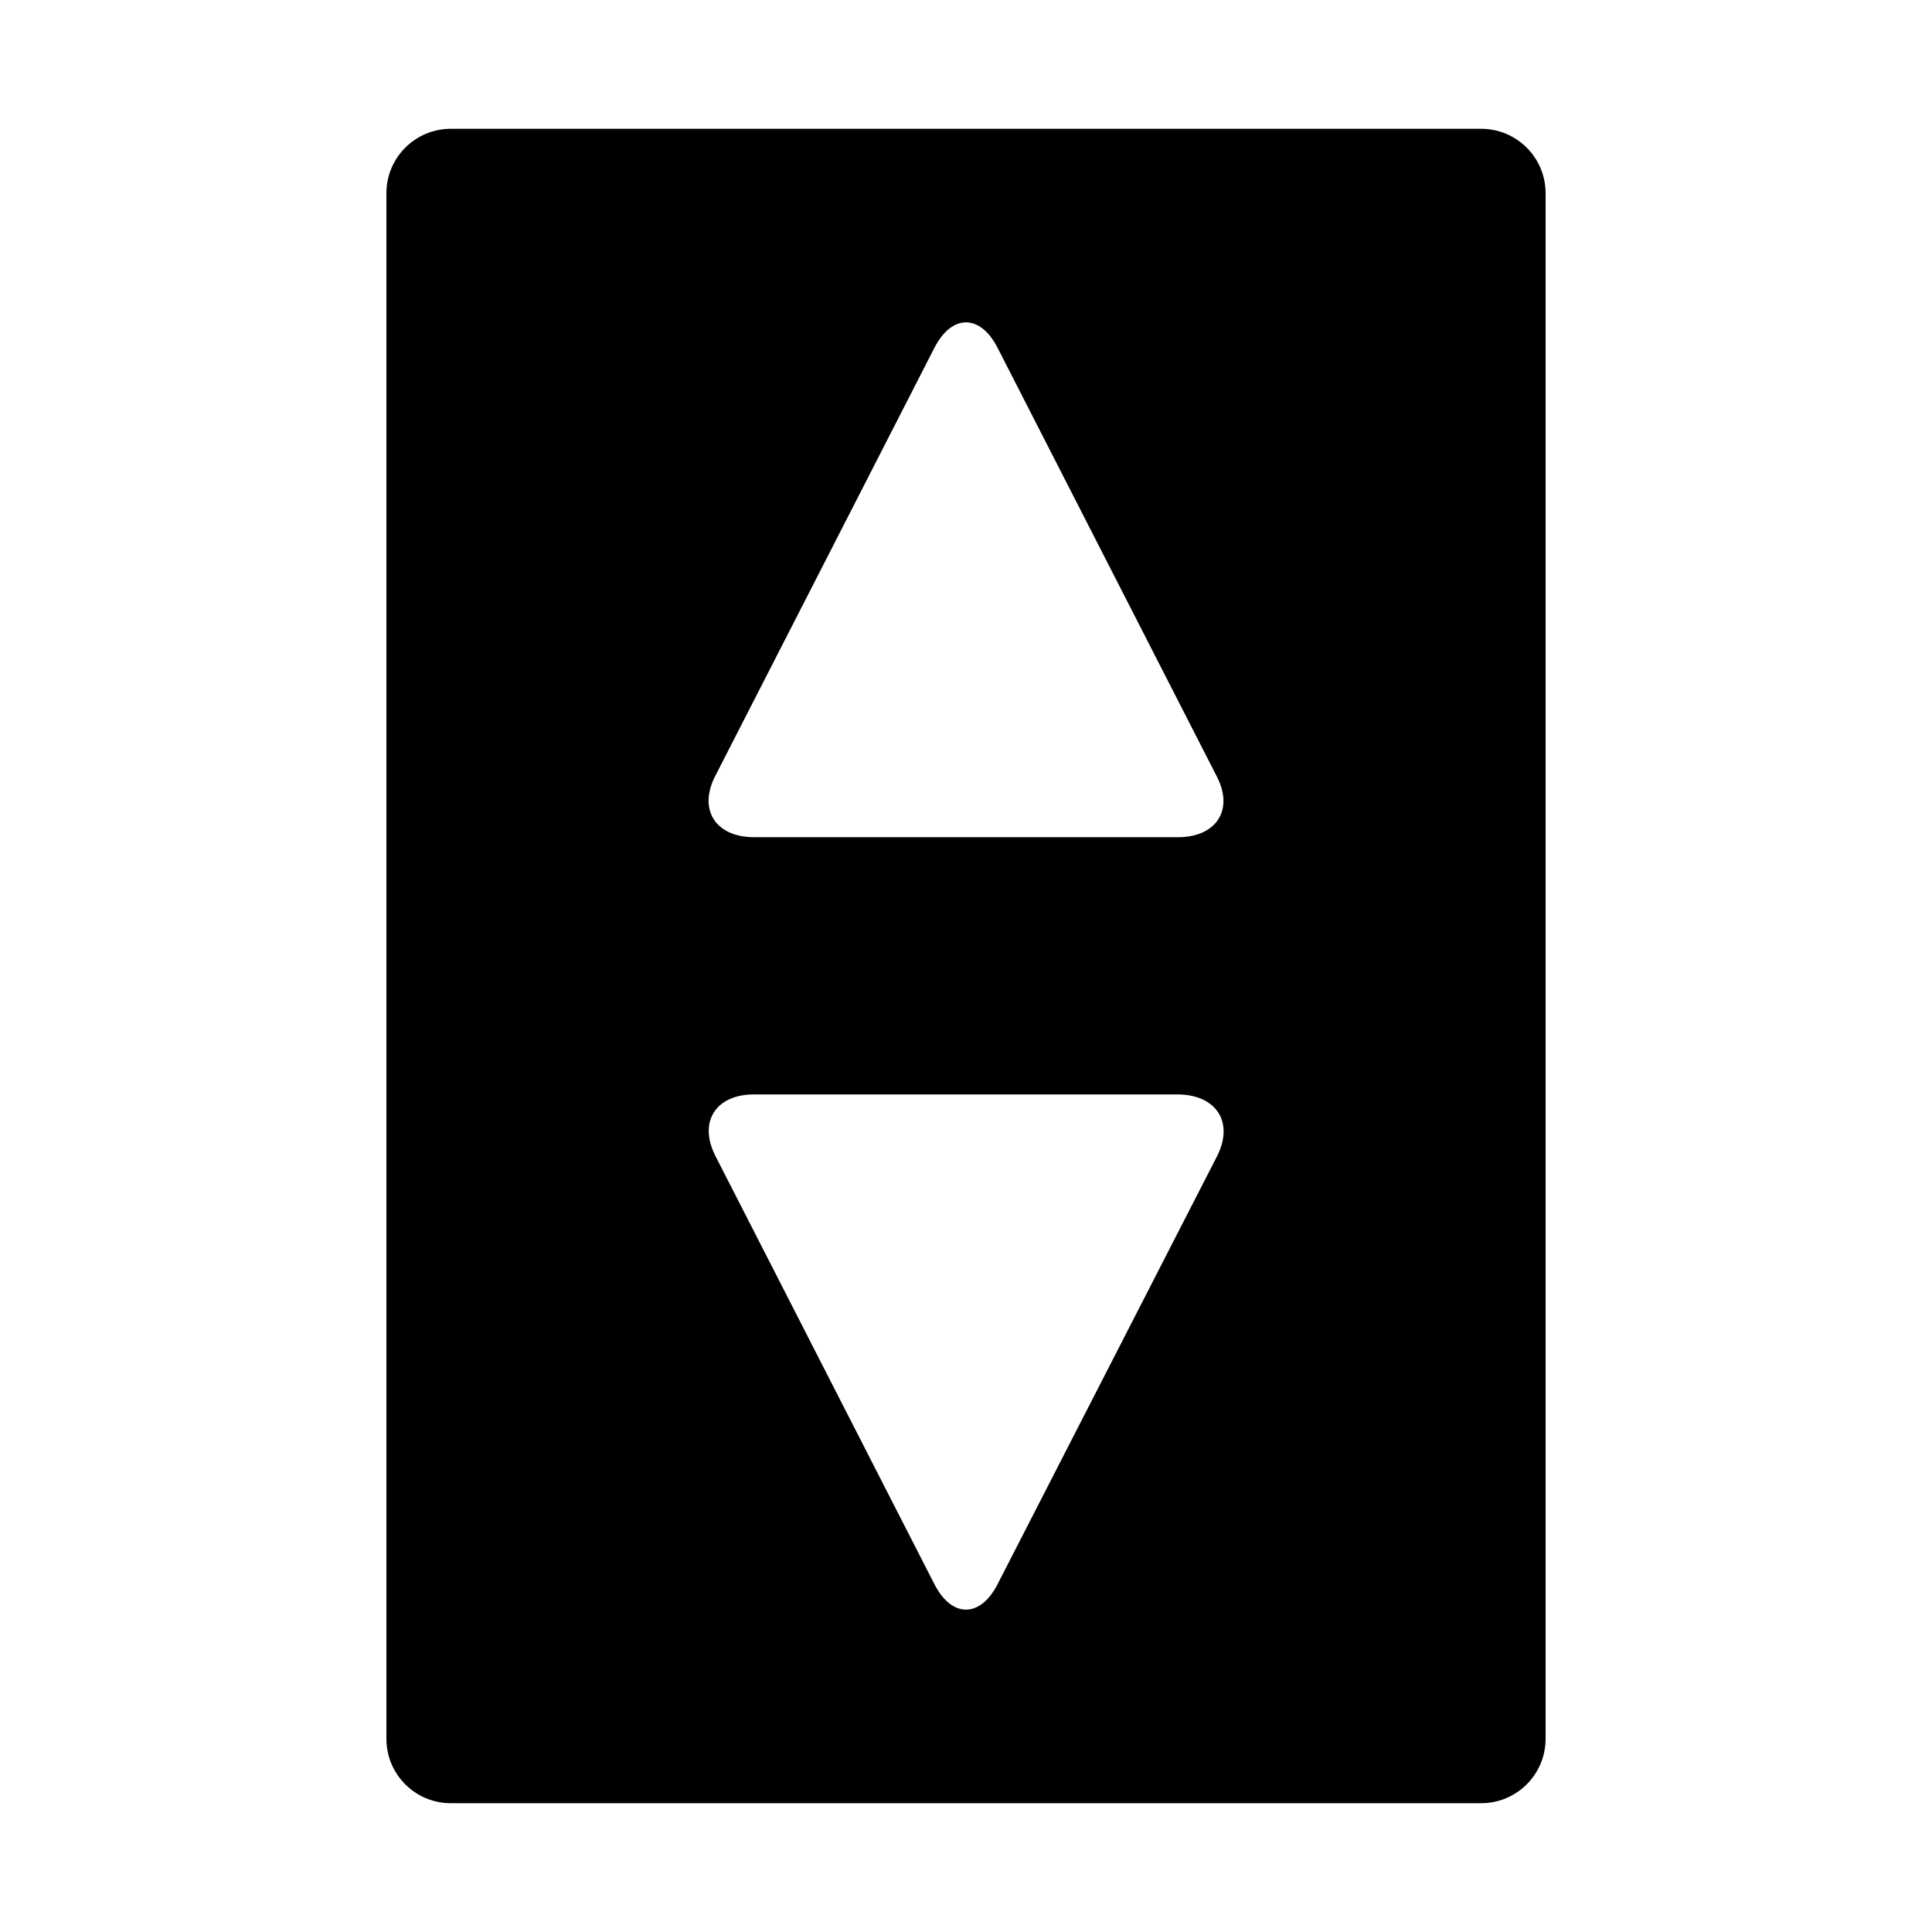
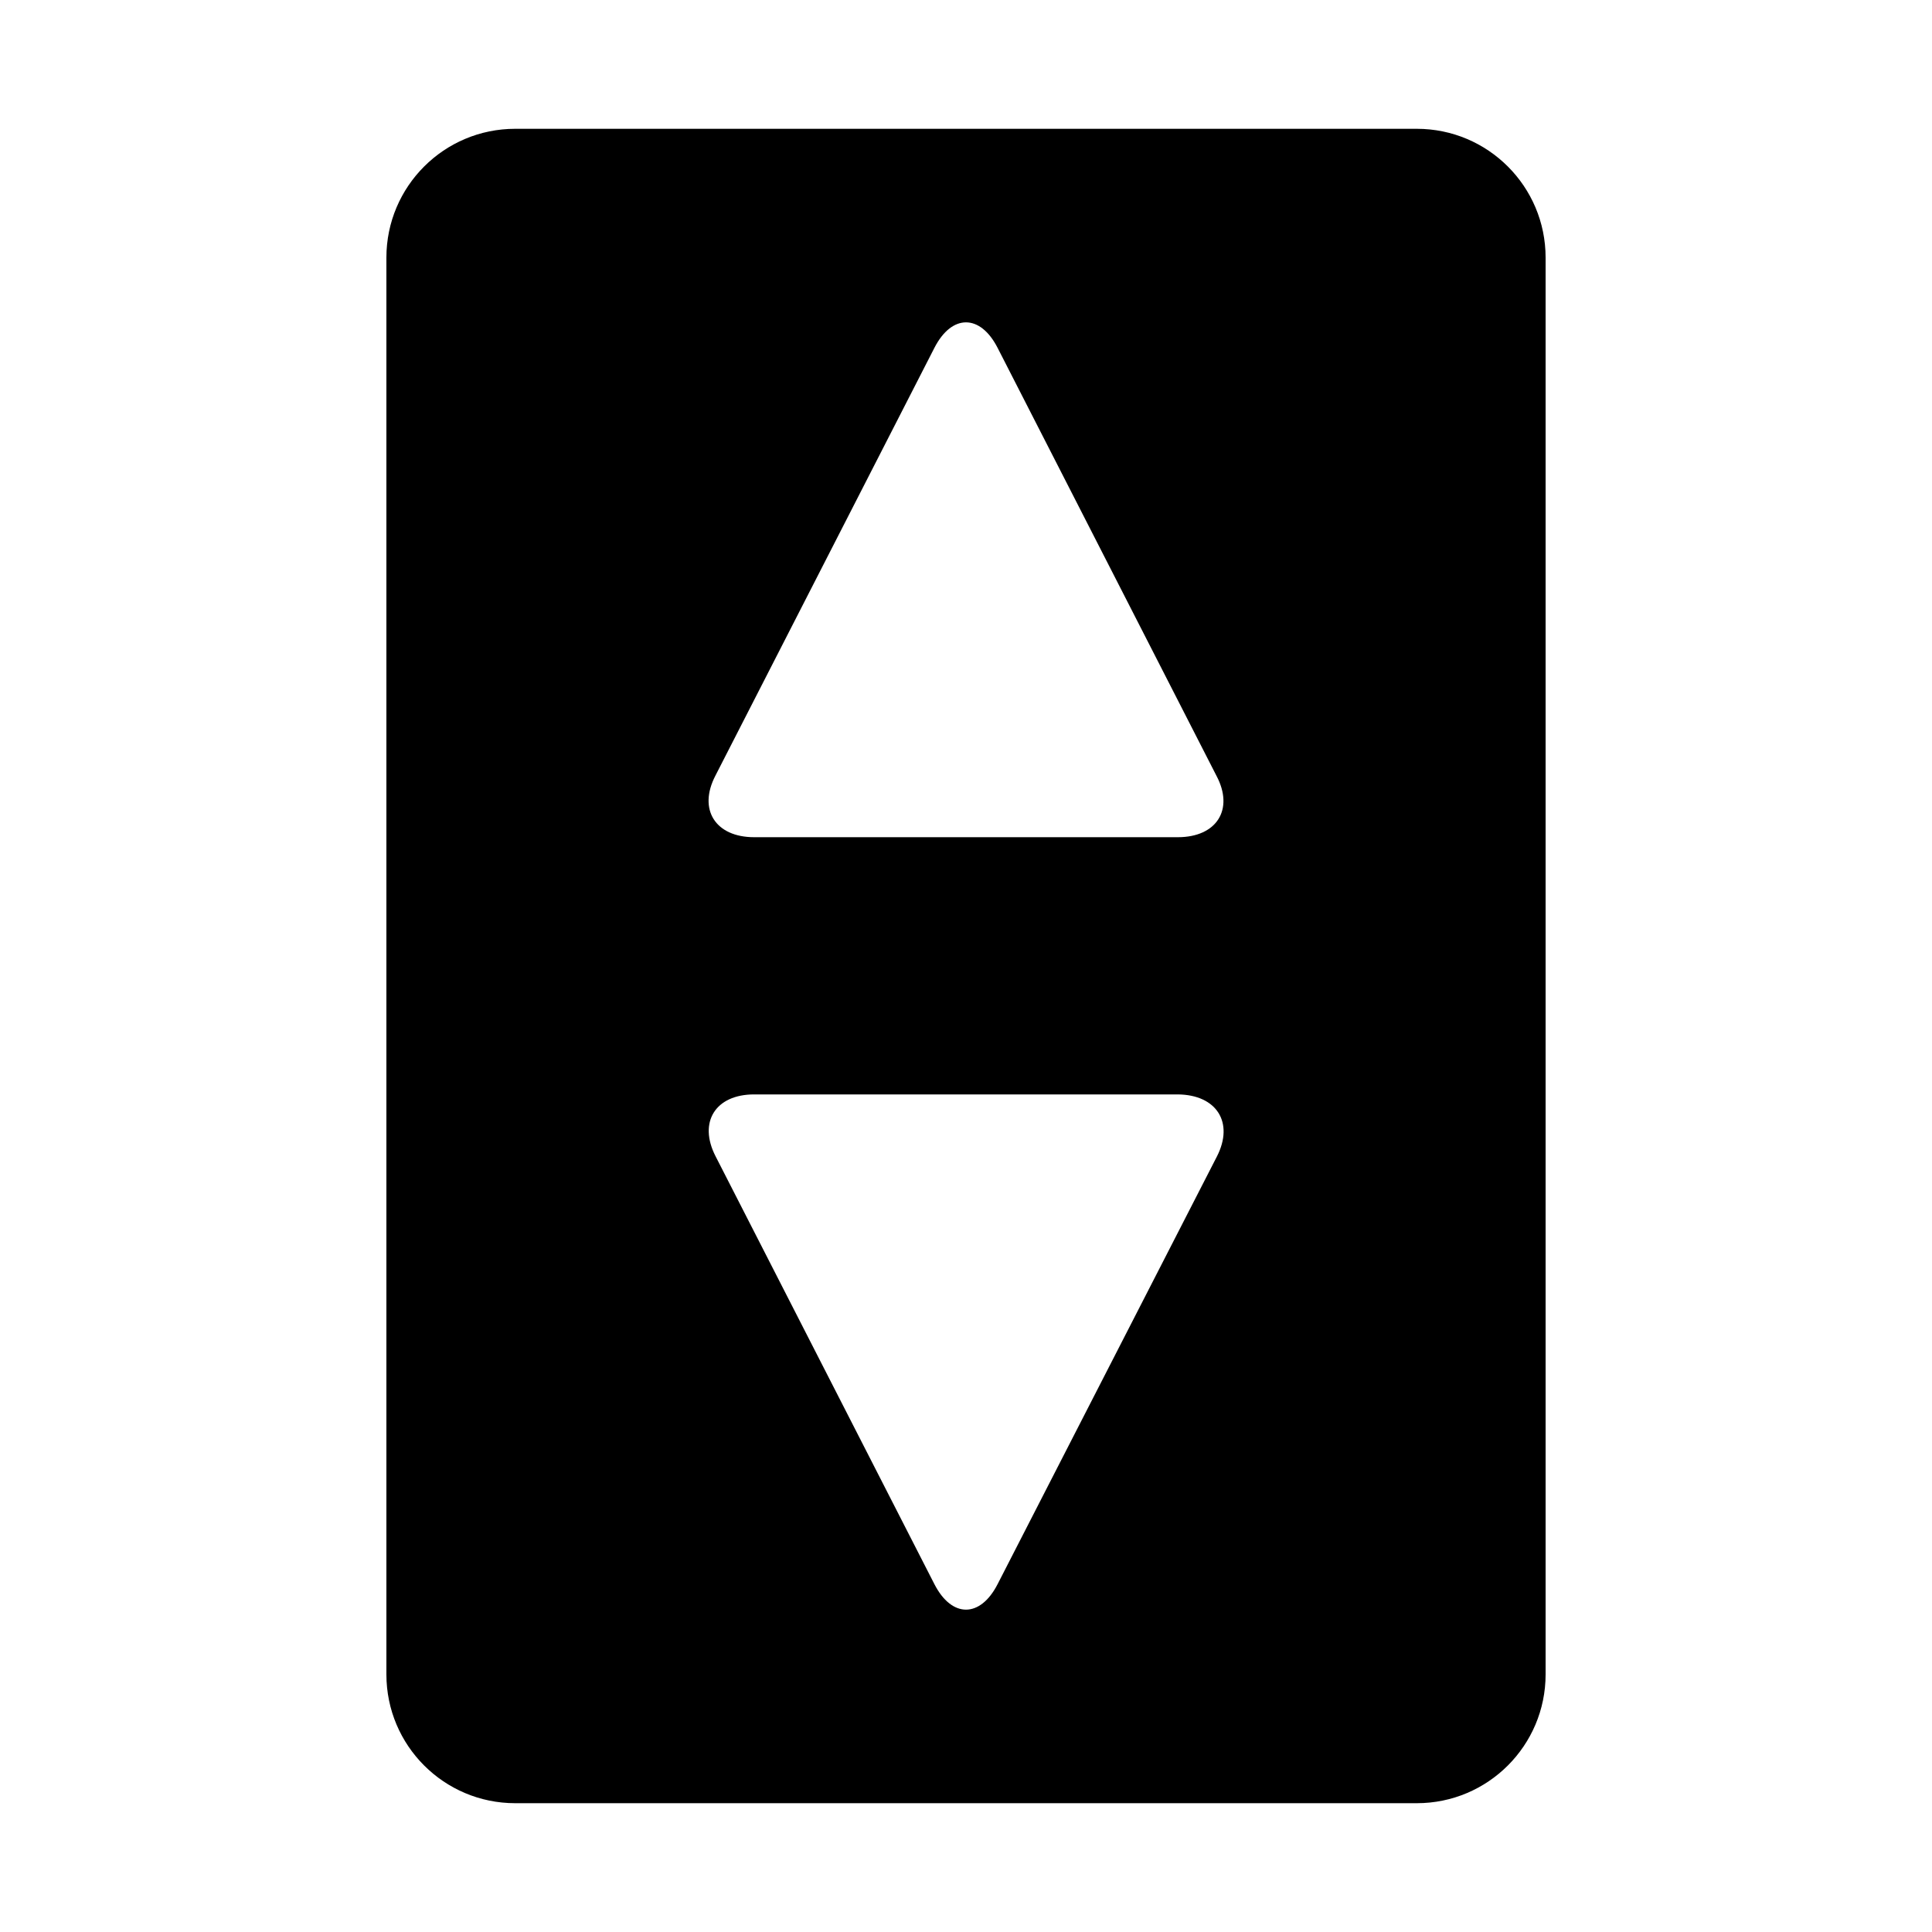
<svg xmlns="http://www.w3.org/2000/svg" id="elevator" width="15" height="15" viewBox="0 0 15 15">
-   <path d="M11.5,1h-8a.5.5,0,0,0-.5.5v12a.5.5,0,0,0,.5.5h8a.5.5,0,0,0,.5-.5V1.5A.5.5,0,0,0,11.5,1ZM9.448,8.979,7.745,12.3c-.135.263-.355.263-.49,0l-1.7-3.324c-.135-.264,0-.479.3-.479h3.29C9.446,8.5,9.583,8.715,9.448,8.979ZM9.145,6.5H5.855c-.3,0-.438-.215-.3-.479L7.255,2.7c.135-.263.355-.263.49,0l1.7,3.324C9.583,6.285,9.446,6.5,9.145,6.5Z" />
+   <path d="M11,1H4A1,1,0,0,0,3,2V13a1,1,0,0,0,1,1h7a1,1,0,0,0,1-1V2A1,1,0,0,0,11,1ZM9.448,8.979,7.745,12.3c-.135.263-.355.263-.49,0l-1.7-3.324c-.135-.264,0-.479.3-.479h3.29C9.446,8.5,9.583,8.715,9.448,8.979ZM9.145,6.5H5.855c-.3,0-.438-.215-.3-.479L7.255,2.7c.135-.263.355-.263.49,0l1.7,3.324C9.583,6.285,9.446,6.5,9.145,6.5Z" />
</svg>
